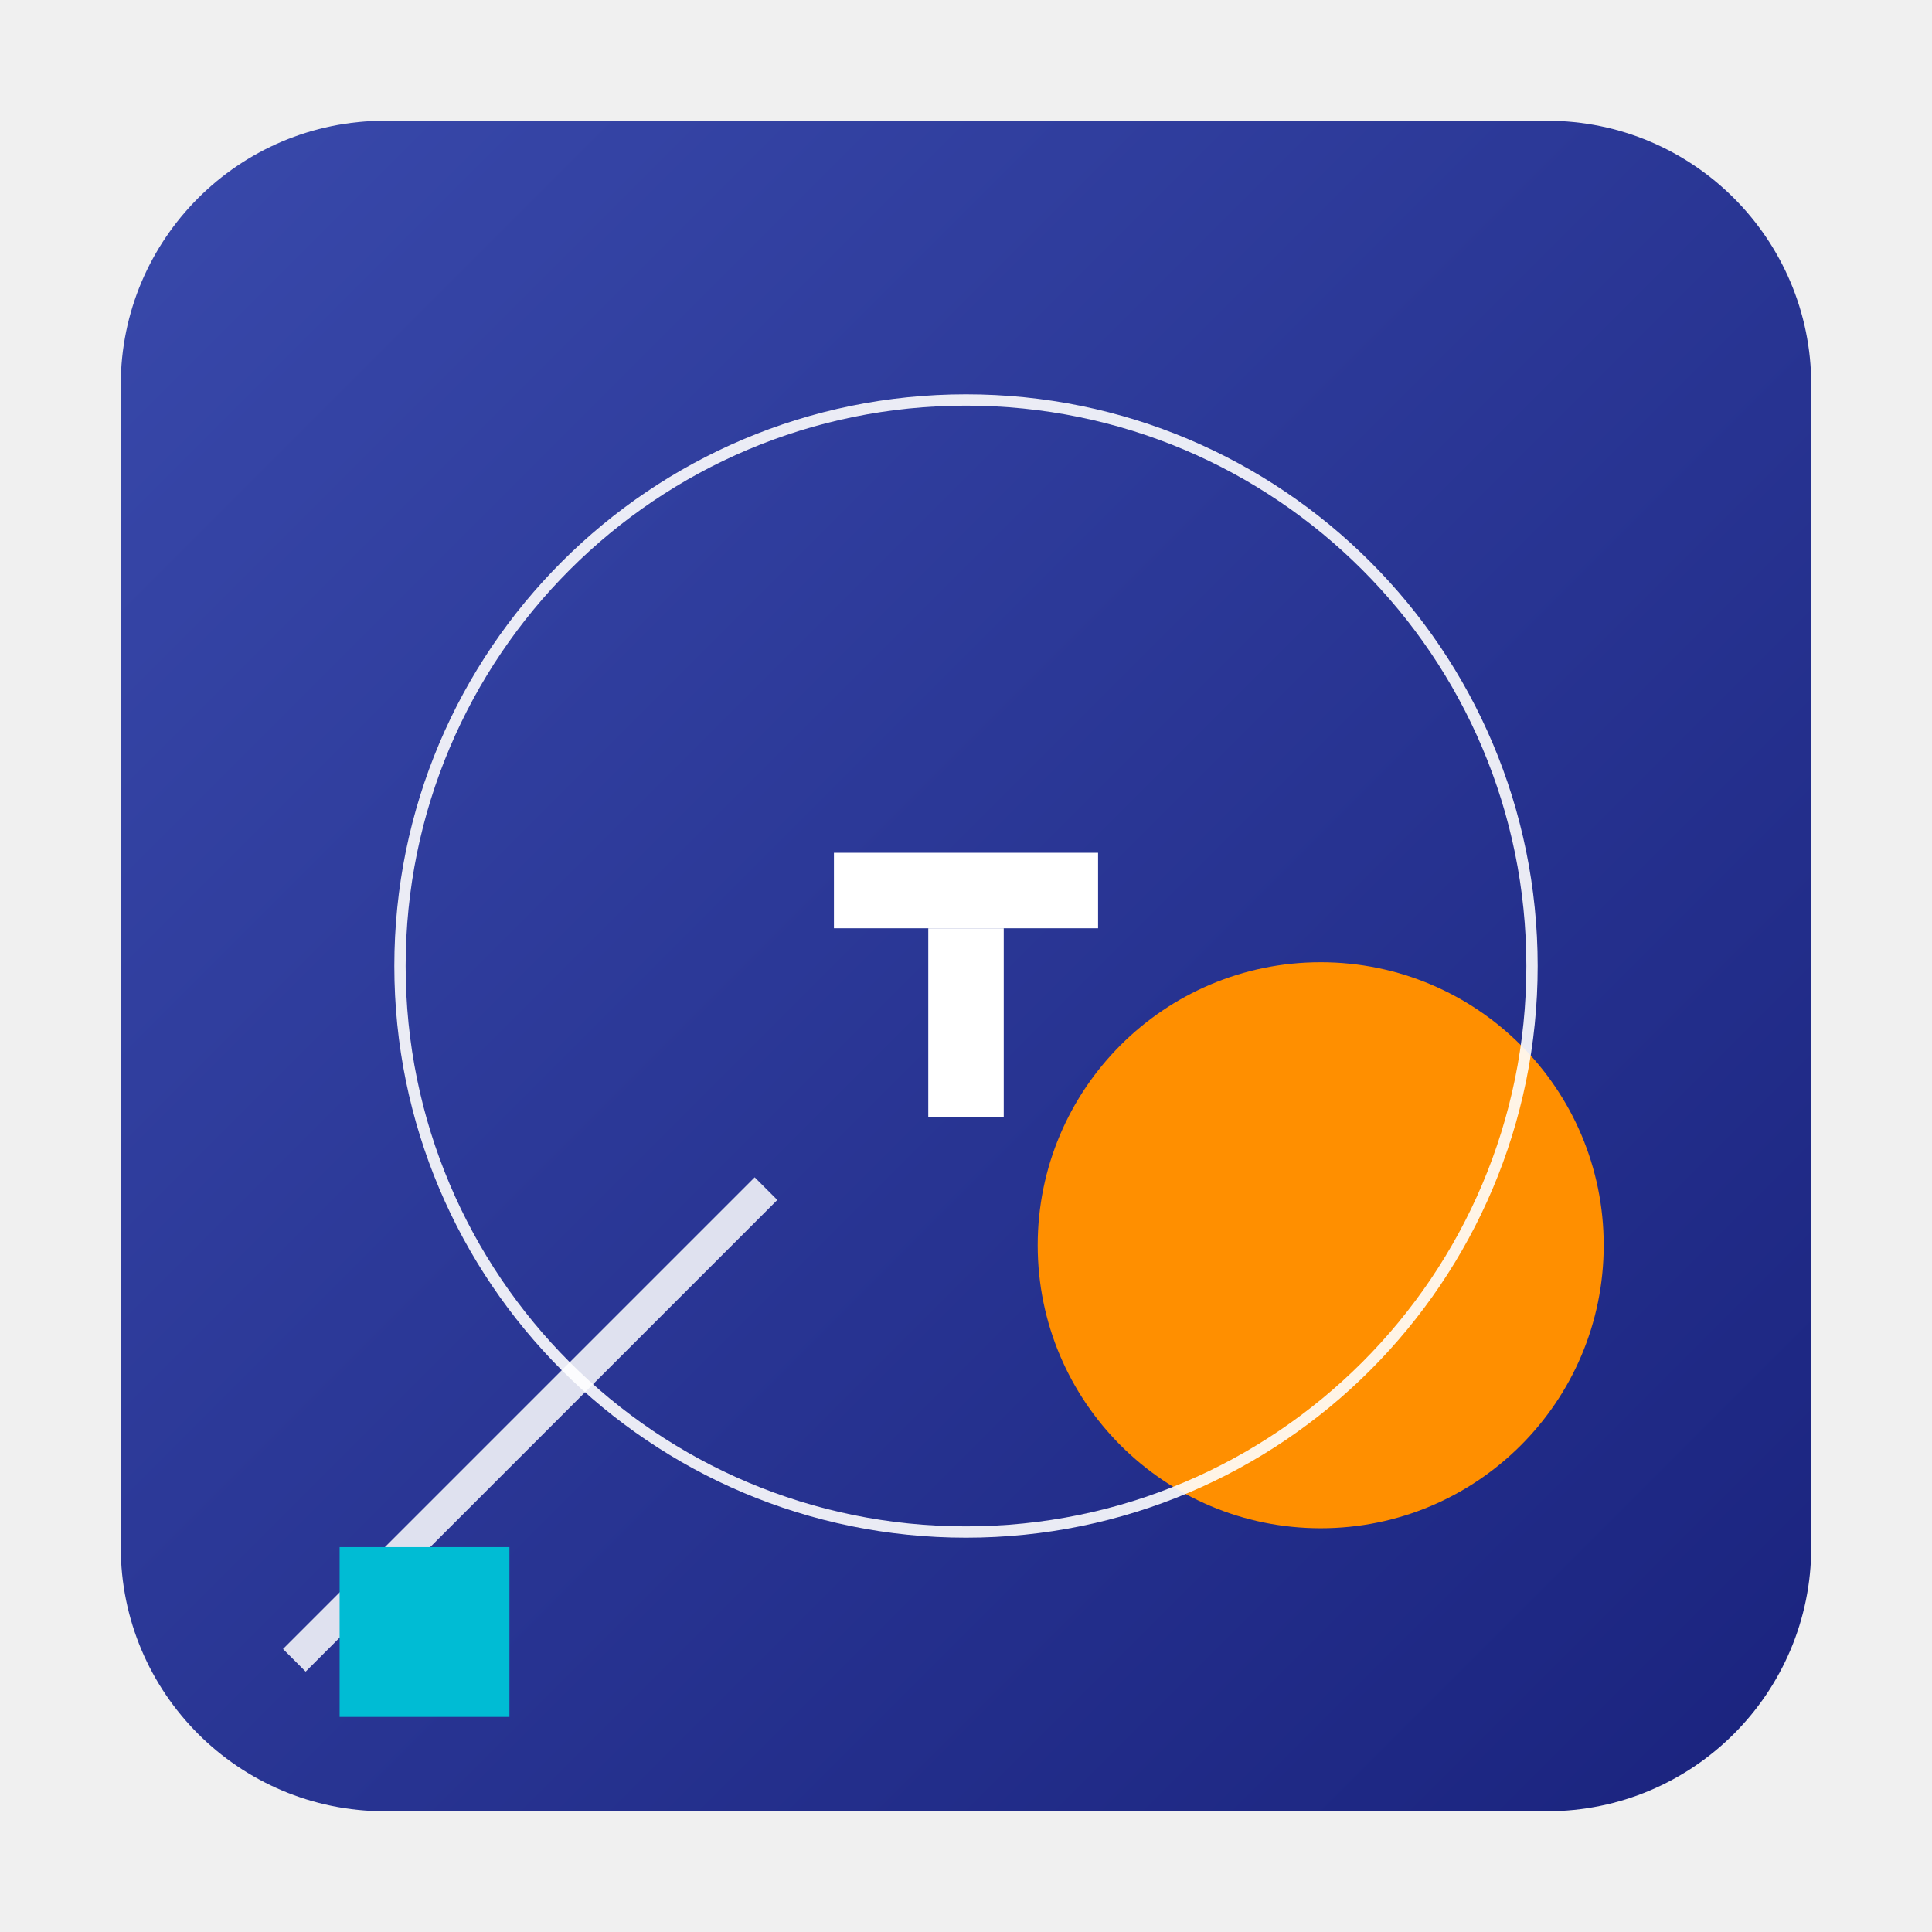
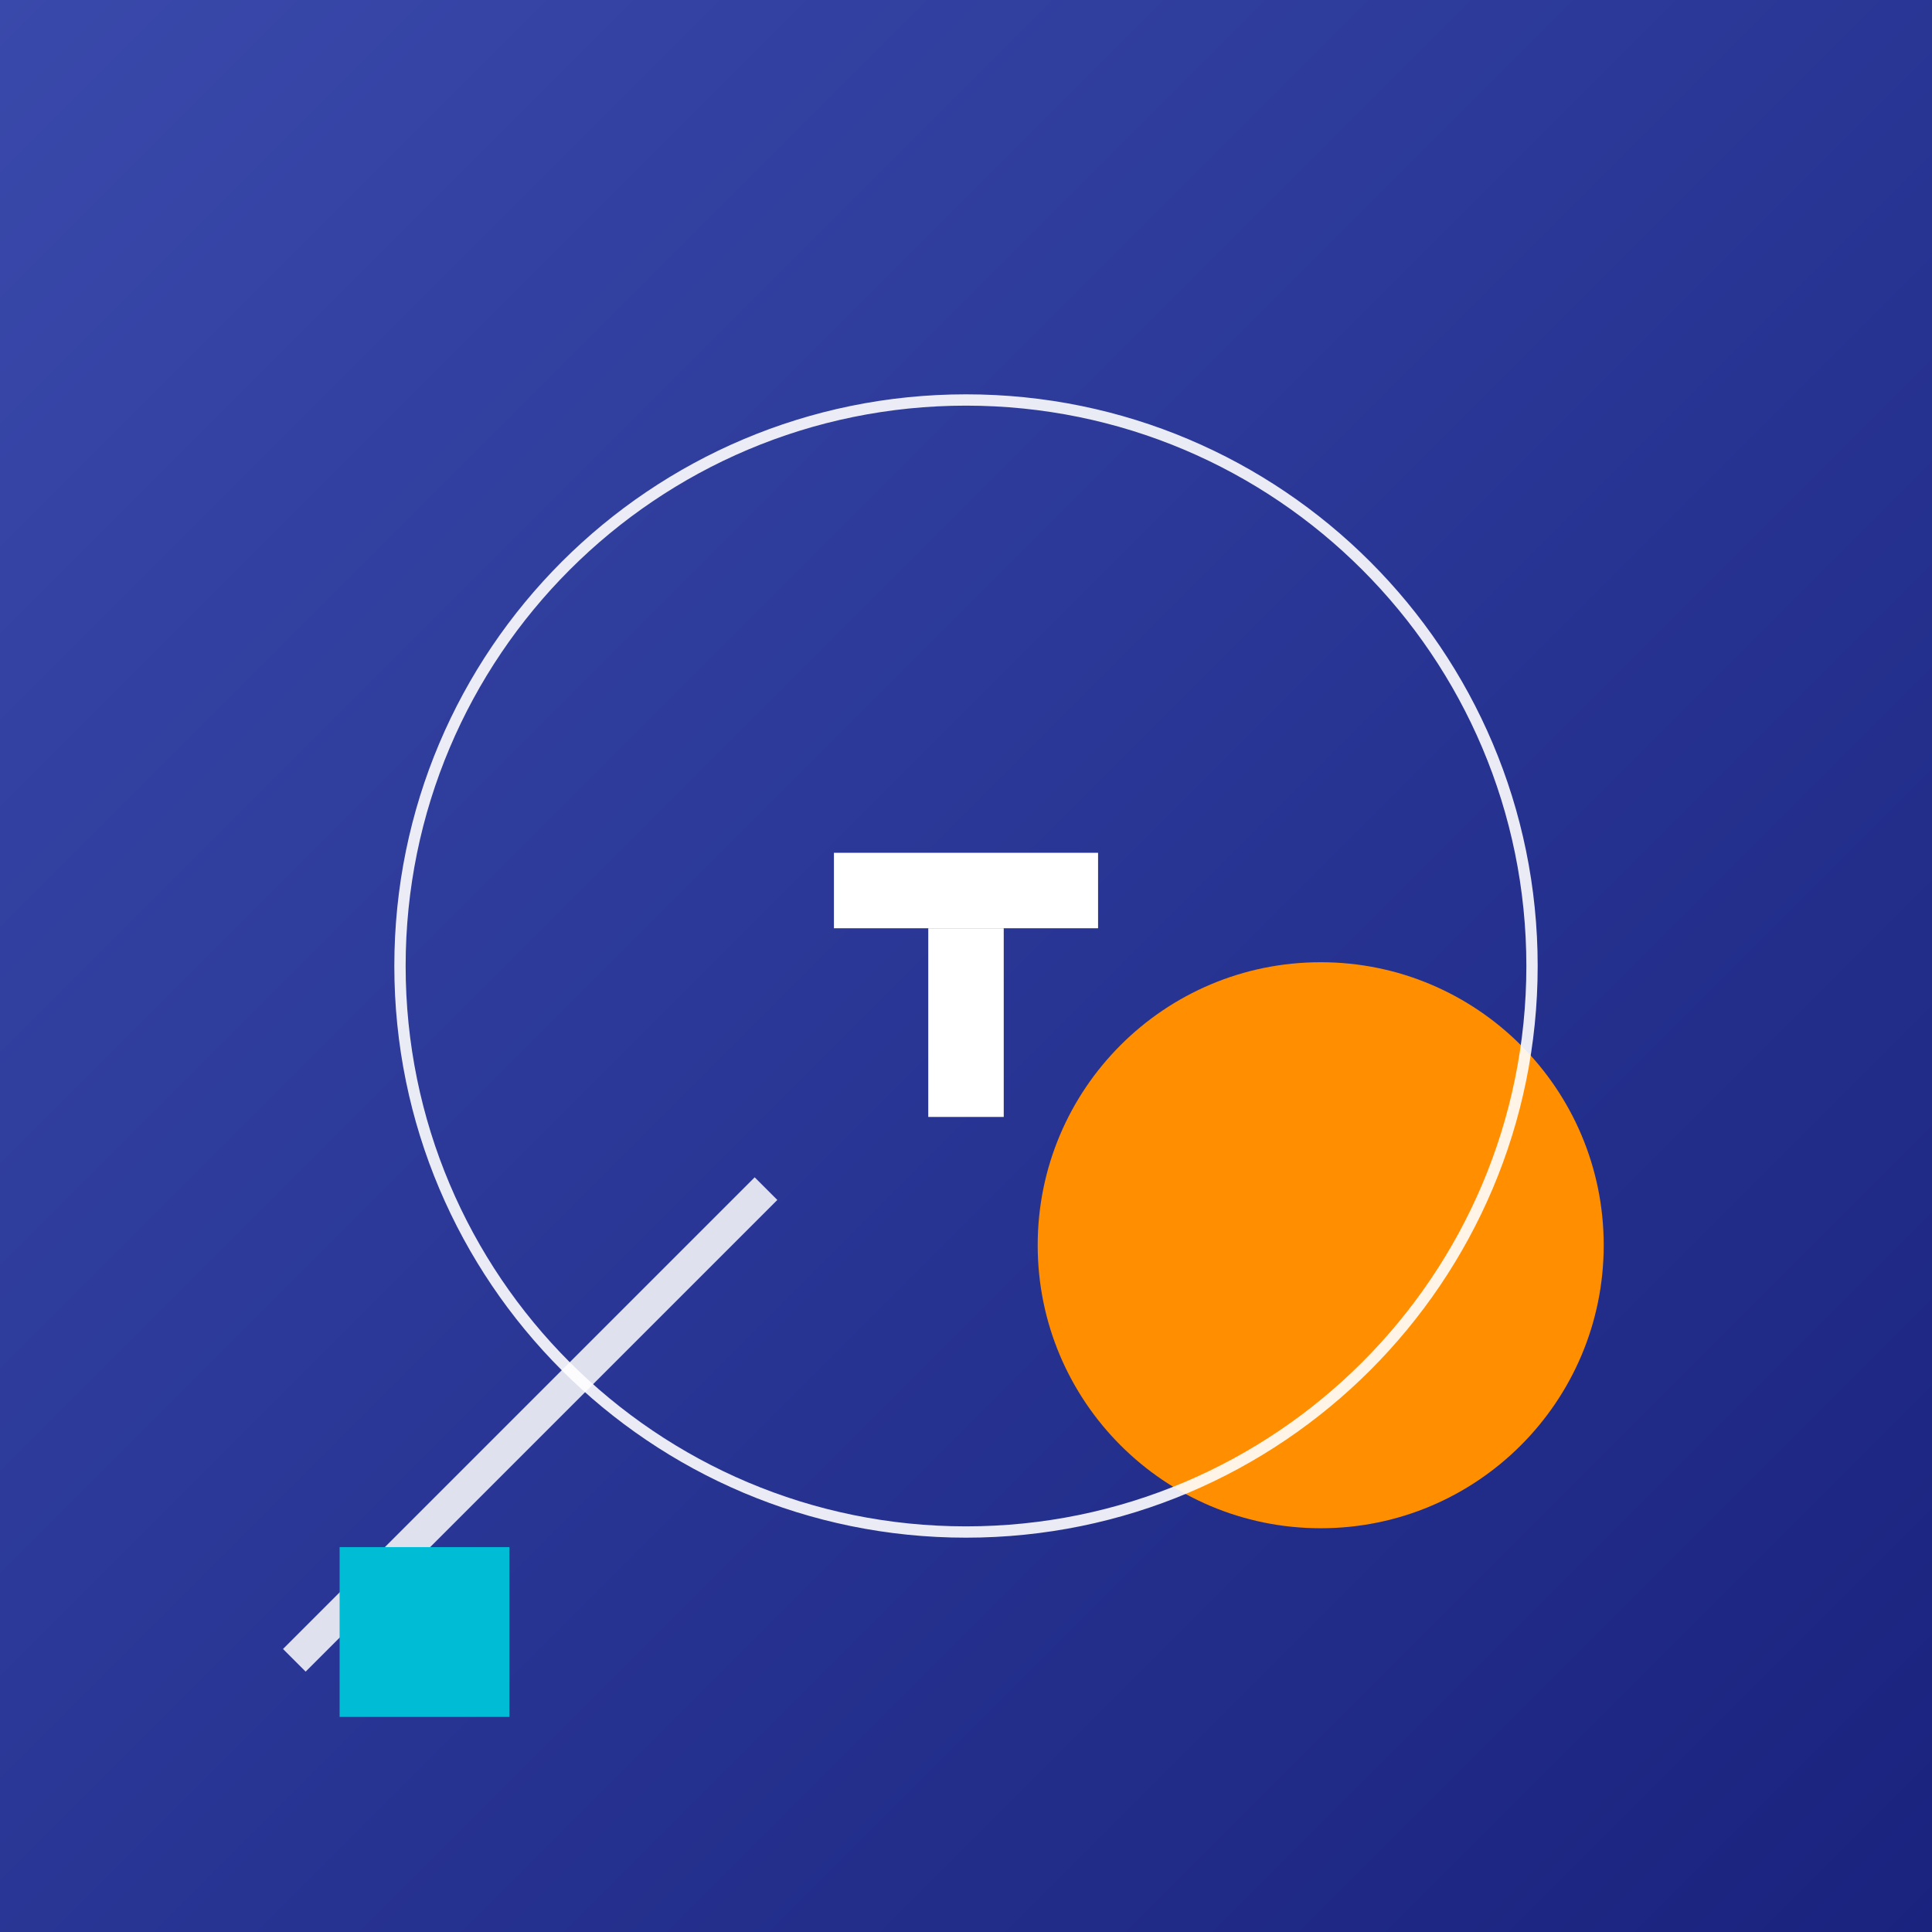
<svg xmlns="http://www.w3.org/2000/svg" viewBox="0 0 1024 1024">
  <defs>
    <linearGradient id="m" x1="0" y1="0" x2="1" y2="1">
      <stop offset="0" stop-color="#3949AB" />
      <stop offset="1" stop-color="#1A237E" />
    </linearGradient>
  </defs>
-   <rect x="64" y="64" width="896" height="896" rx="140" fill="url(#m)" />
+   <rect x="0" y="0" width="1024" height="1024" fill="url(#m)" />
  <circle cx="700" cy="660" r="150" fill="#FF8F00" />
  <circle cx="512" cy="512" r="300" fill="none" stroke="#FFFFFF" stroke-width="6" opacity="0.9" />
  <polygon points="150,874 400,624 412,636 162,886" fill="#FFFFFF" opacity="0.85" />
  <rect x="442" y="452" width="140" height="40" fill="#FFFFFF" />
  <rect x="492" y="492" width="40" height="100" fill="#FFFFFF" />
  <rect x="180" y="820" width="90" height="90" fill="#00BCD4" />
</svg>
